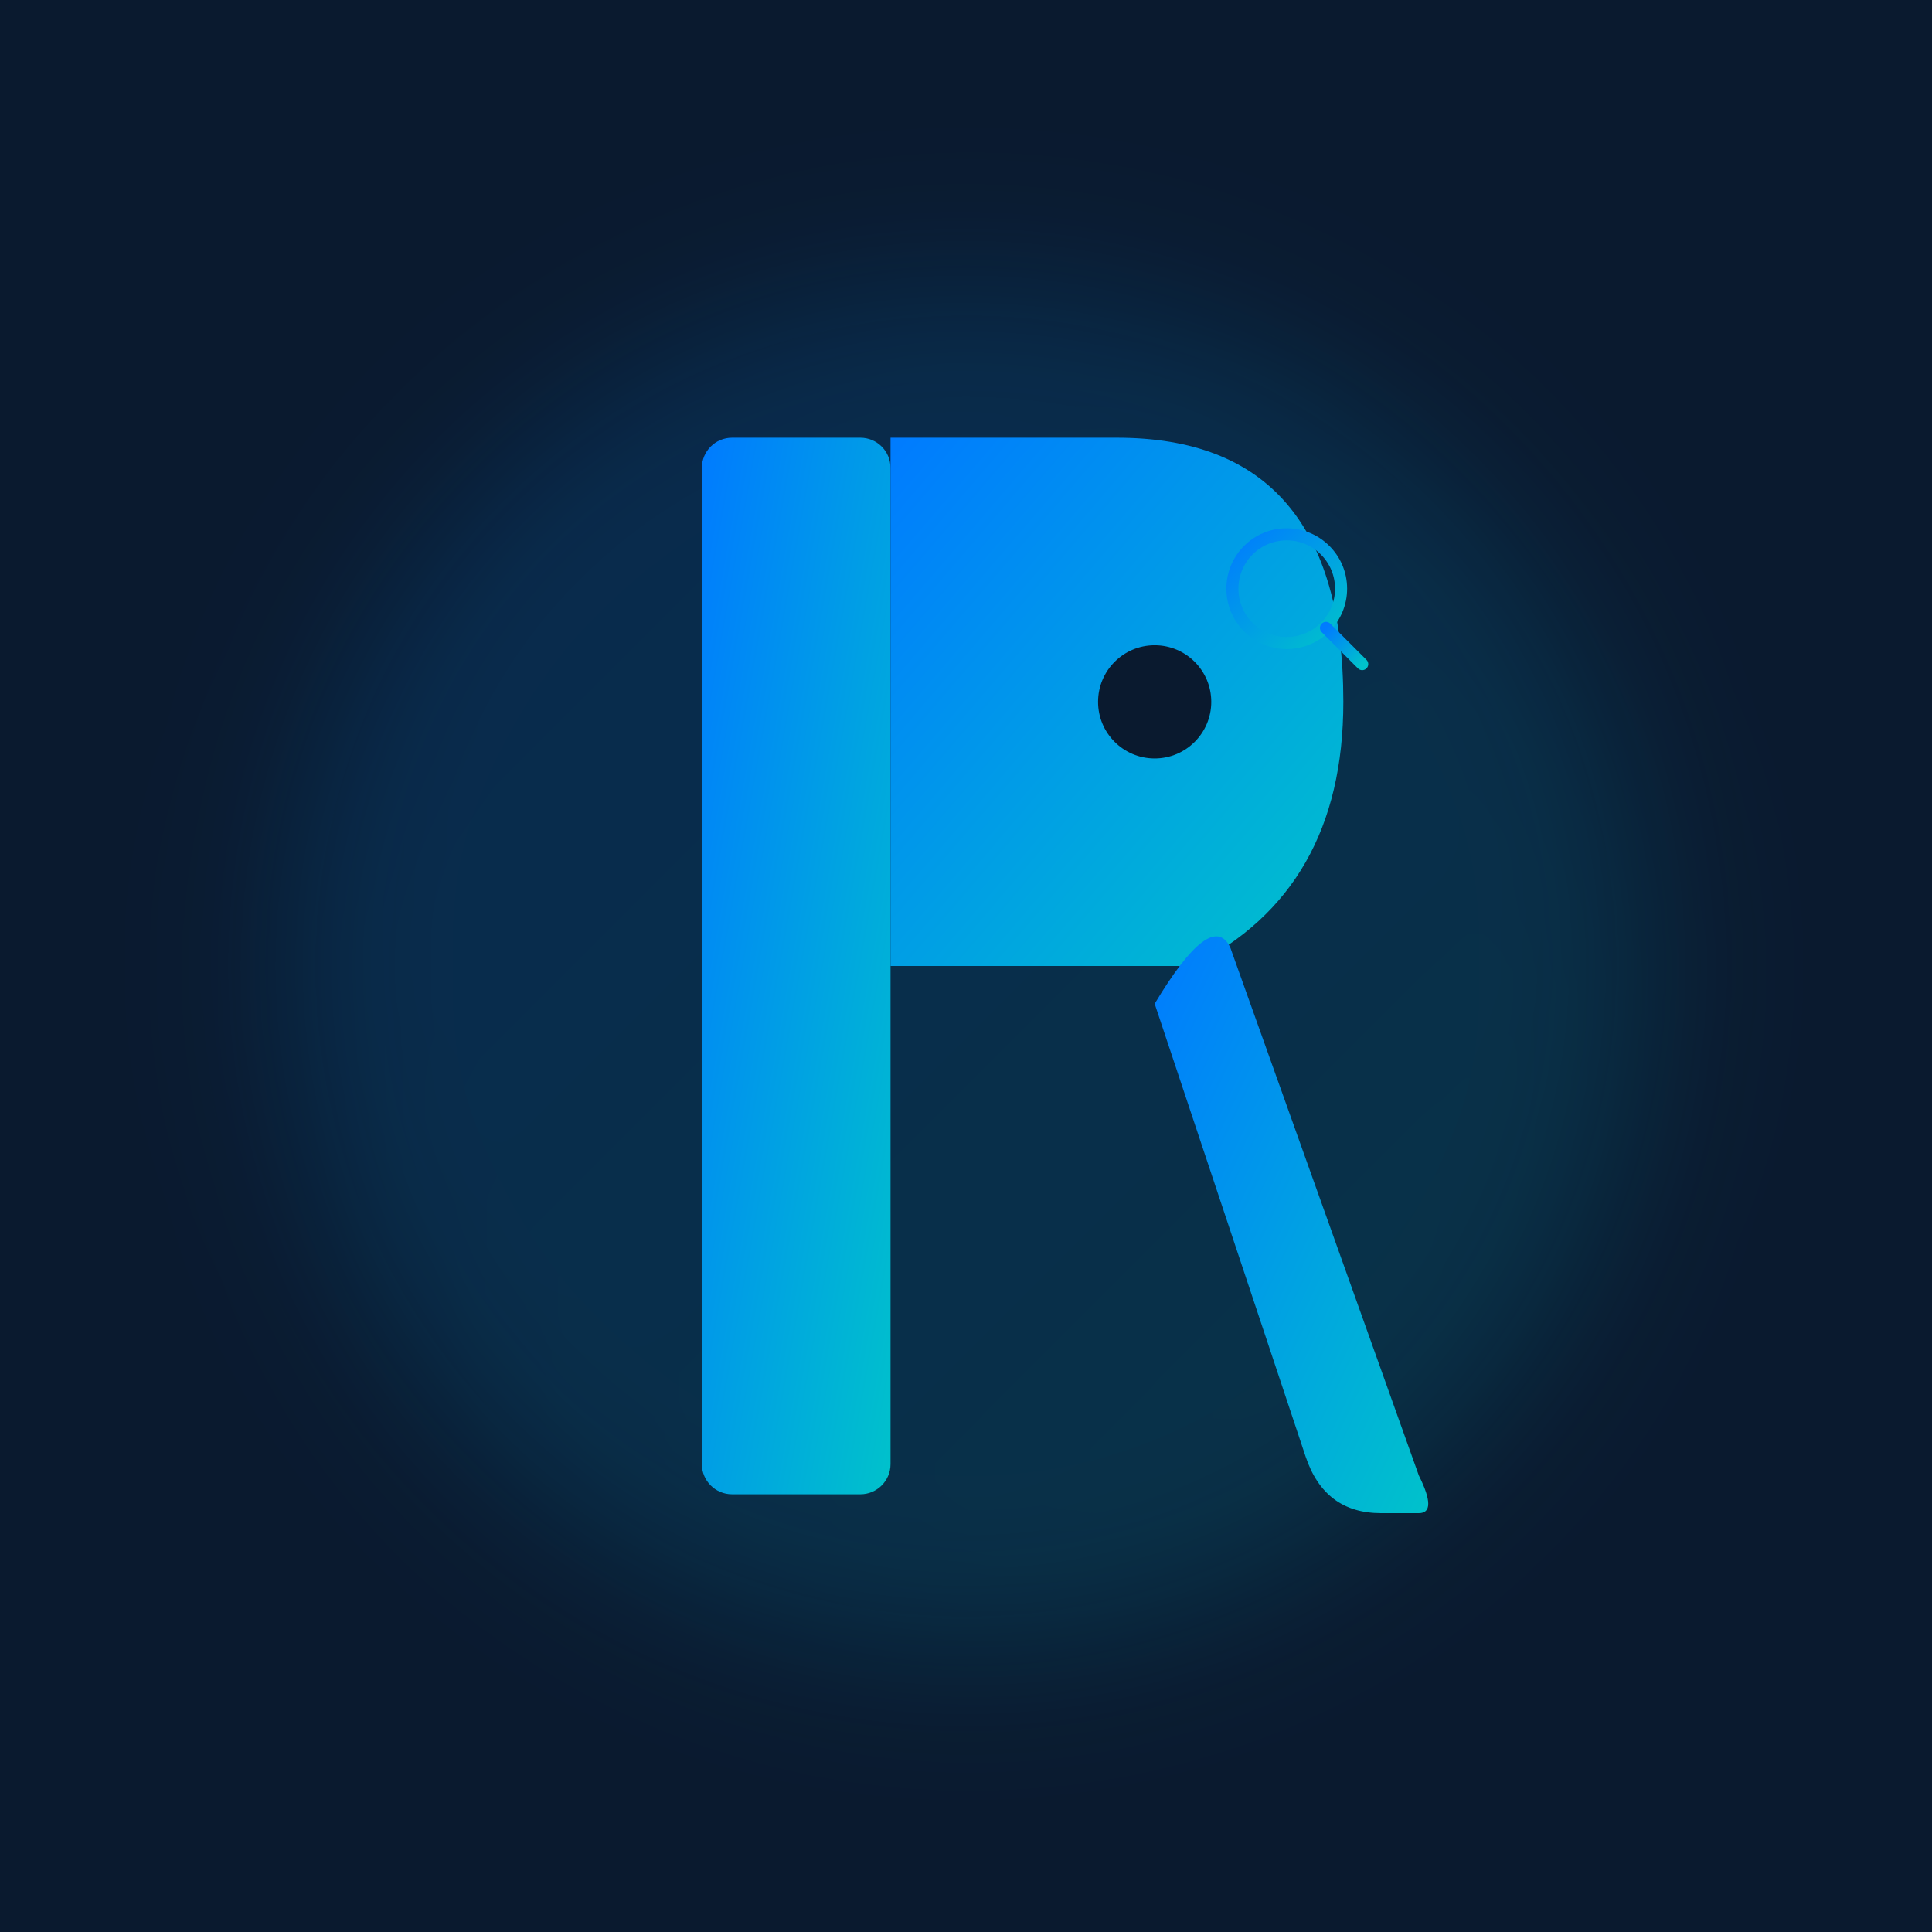
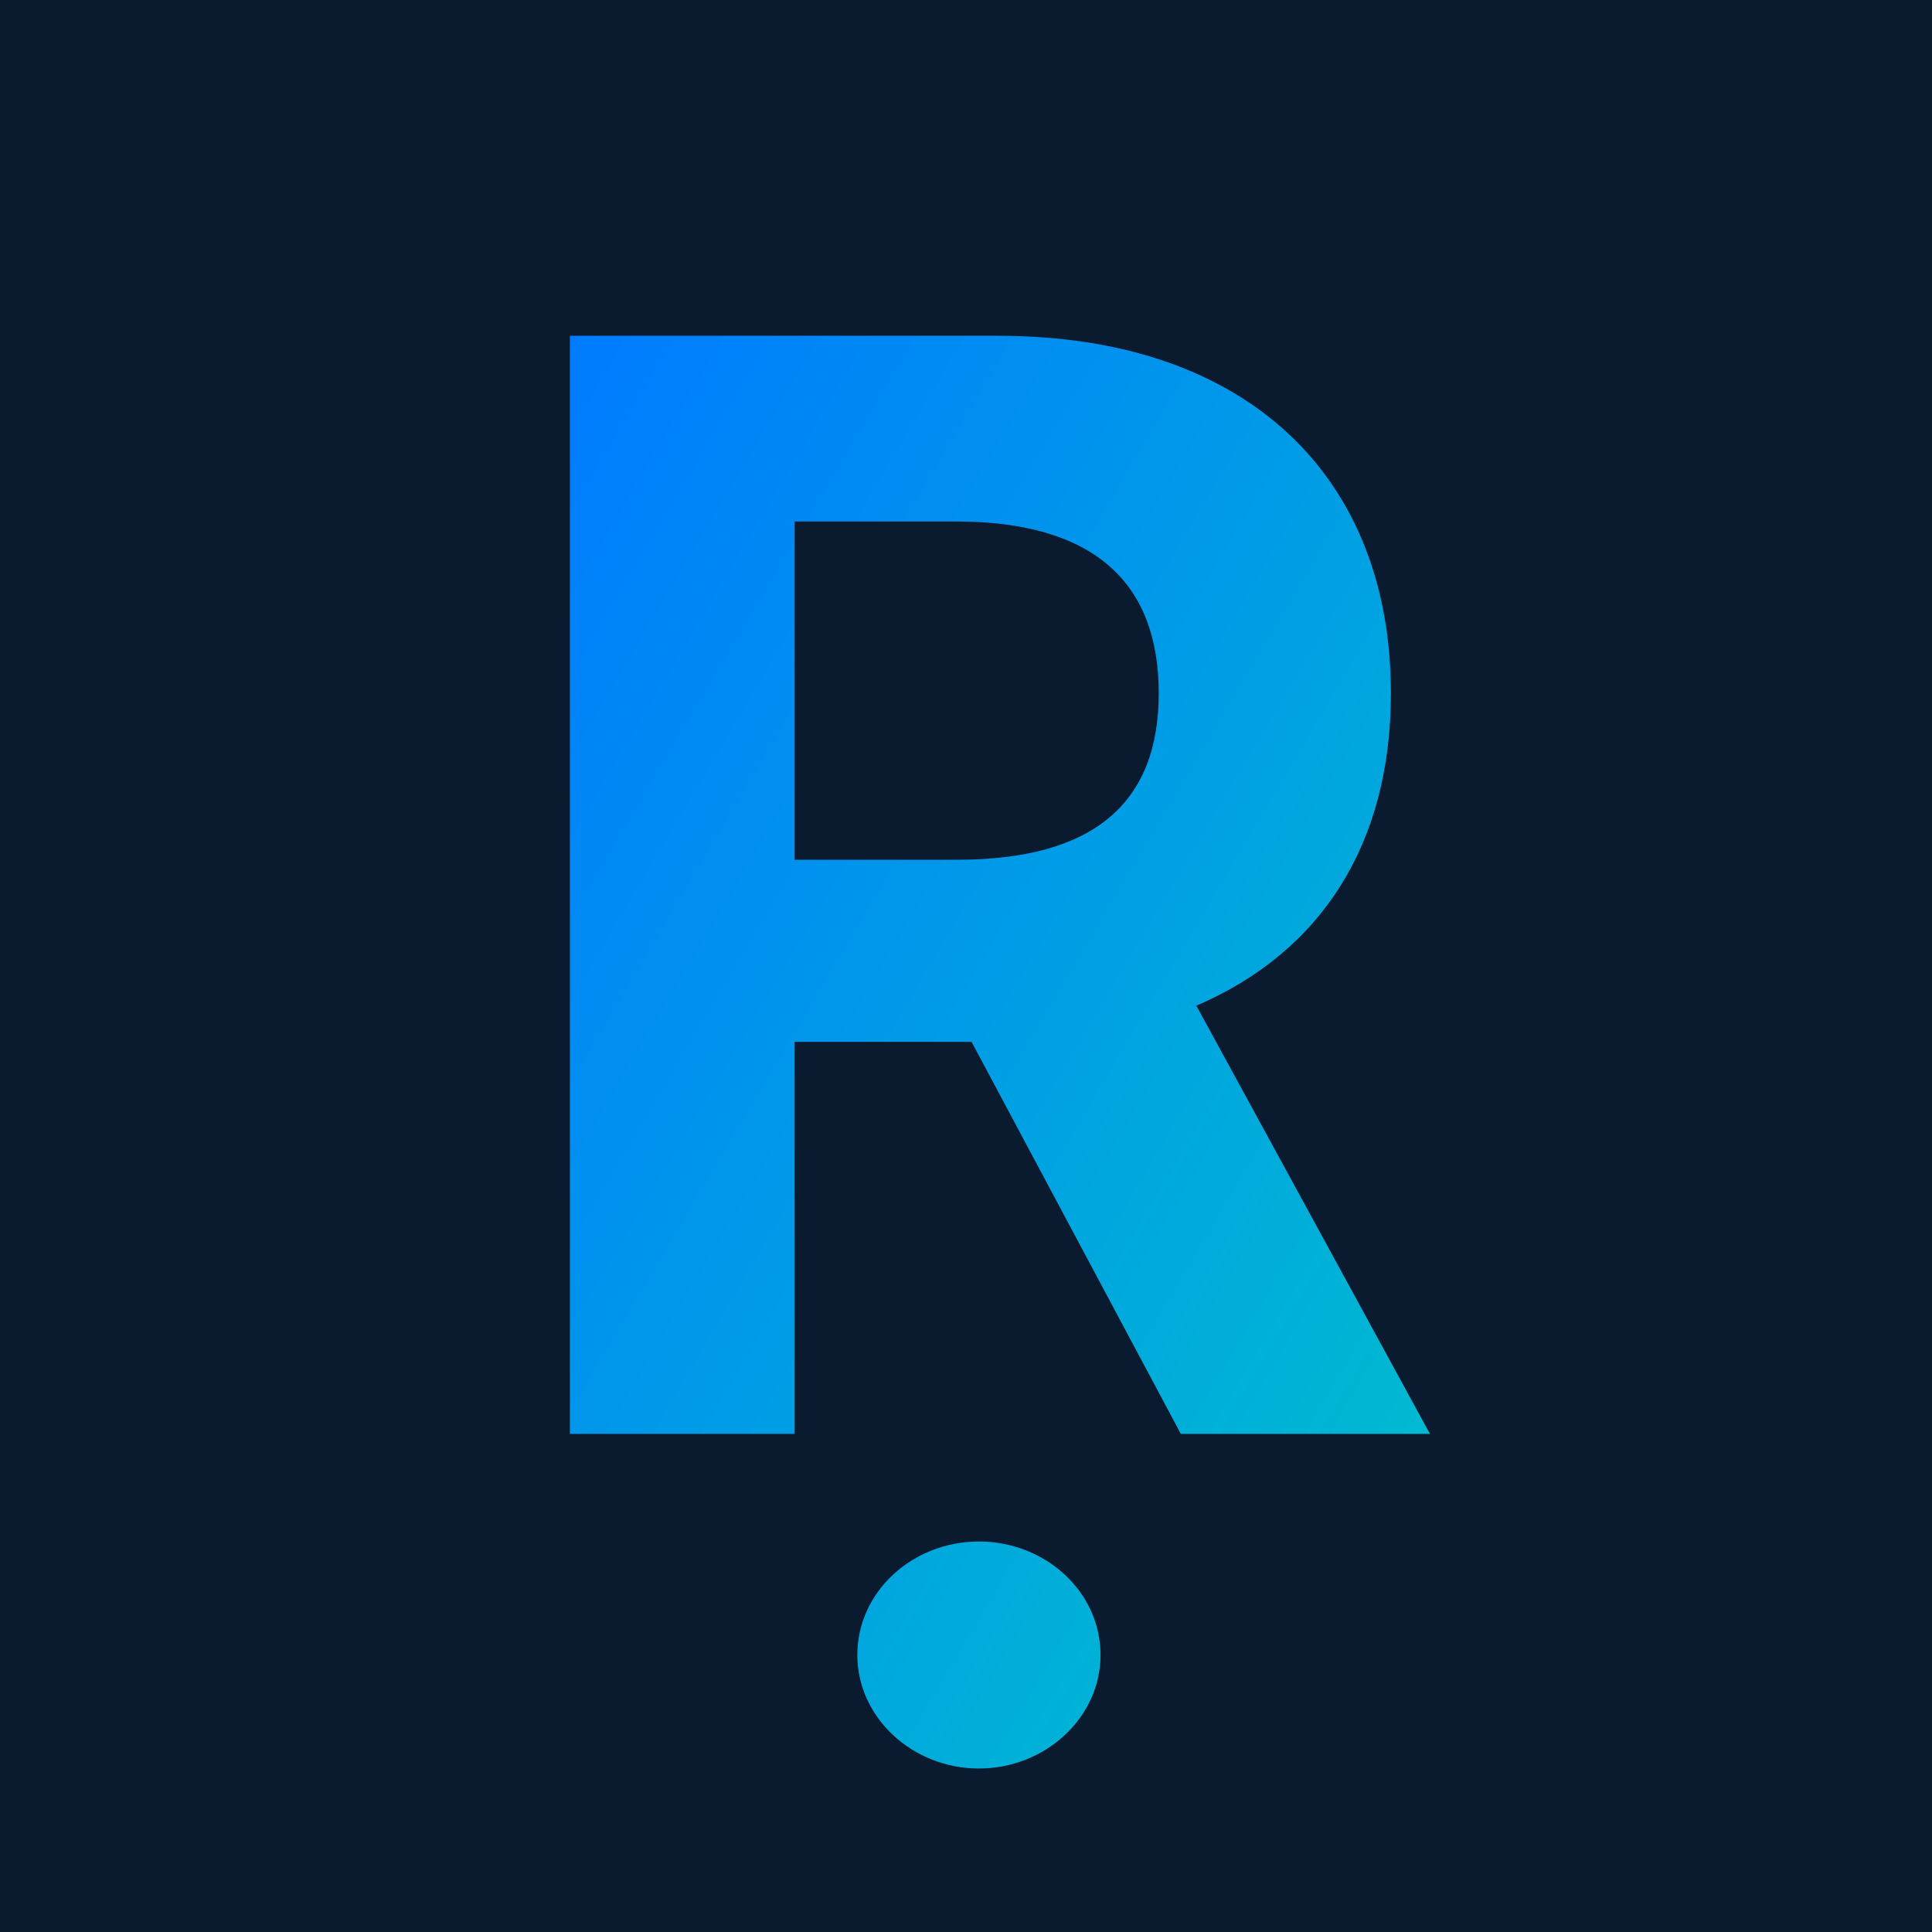
<svg xmlns="http://www.w3.org/2000/svg" viewBox="0 0 512 512">
  <defs>
    <linearGradient id="grad" x1="0%" y1="0%" x2="100%" y2="100%">
      <stop offset="0%" style="stop-color:#007BFF;stop-opacity:1" />
      <stop offset="100%" style="stop-color:#00C2CB;stop-opacity:1" />
    </linearGradient>
-     <linearGradient id="glowGrad" x1="0%" y1="0%" x2="100%" y2="100%">
-       <stop offset="0%" style="stop-color:#007BFF;stop-opacity:0.3" />
-       <stop offset="100%" style="stop-color:#00C2CB;stop-opacity:0.3" />
-     </linearGradient>
  </defs>
  <rect width="512" height="512" fill="#0A1A2F" />
-   <circle cx="256" cy="256" r="180" fill="url(#glowGrad)" opacity="0.5" filter="blur(20)" />
-   <g transform="translate(256, 256)">
-     <rect x="-70" y="-140" width="50" height="280" rx="8" fill="url(#grad)" />
-     <path d="M -20 -140 L 40 -140 Q 100 -140 100 -70 Q 100 -20 60 0 L -20 0 Z" fill="url(#grad)" />
-     <path d="M 50 10 L 90 130 Q 95 145 110 145 L 120 145 Q 125 145 120 135 L 70 -5 Q 65 -15 50 10 Z" fill="url(#grad)" />
-     <circle cx="50" cy="-70" r="15" fill="#0A1A2F" />
-     <g transform="translate(85, -100) scale(0.8)">
-       <circle cx="0" cy="0" r="18" stroke="url(#grad)" stroke-width="4" fill="none" />
-       <line x1="13" y1="13" x2="25" y2="25" stroke="url(#grad)" stroke-width="4" stroke-linecap="round" />
-     </g>
-   </g>
+   <text x="256" y="380" font-family="Inter, Arial, sans-serif" font-size="400" font-weight="bold" text-anchor="middle" fill="url(#grad)">Ṛ</text>
</svg>
